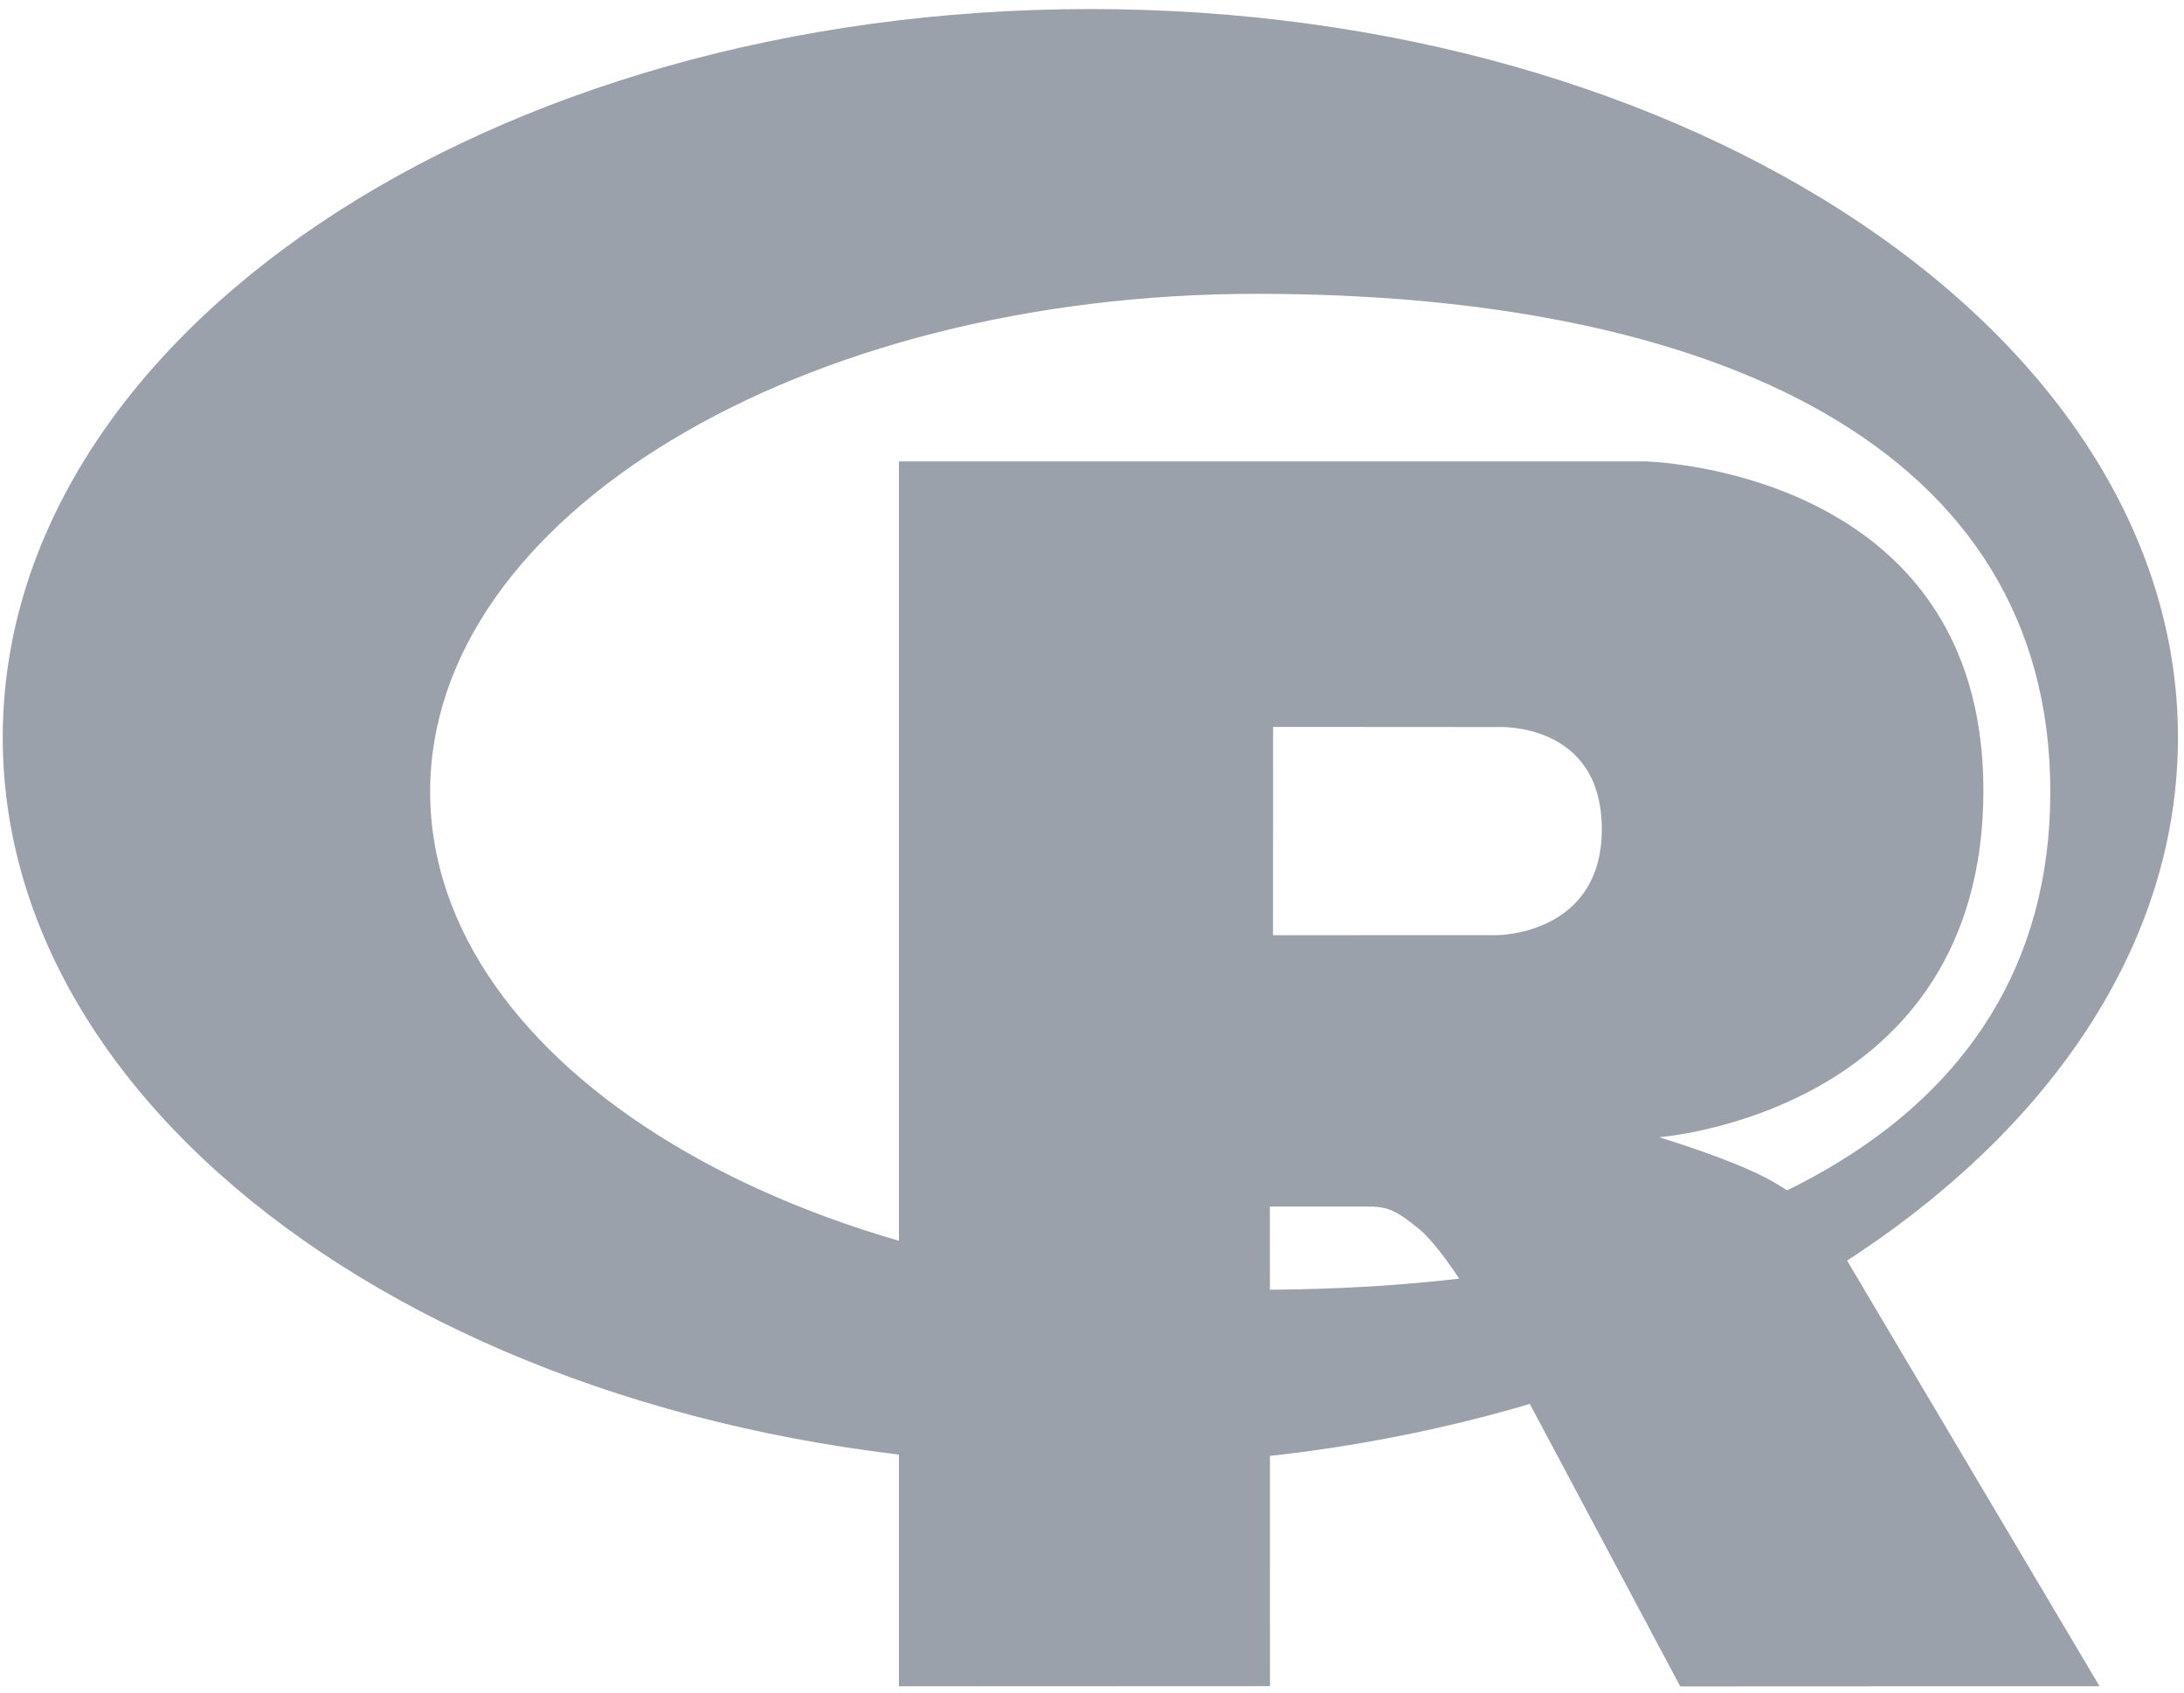
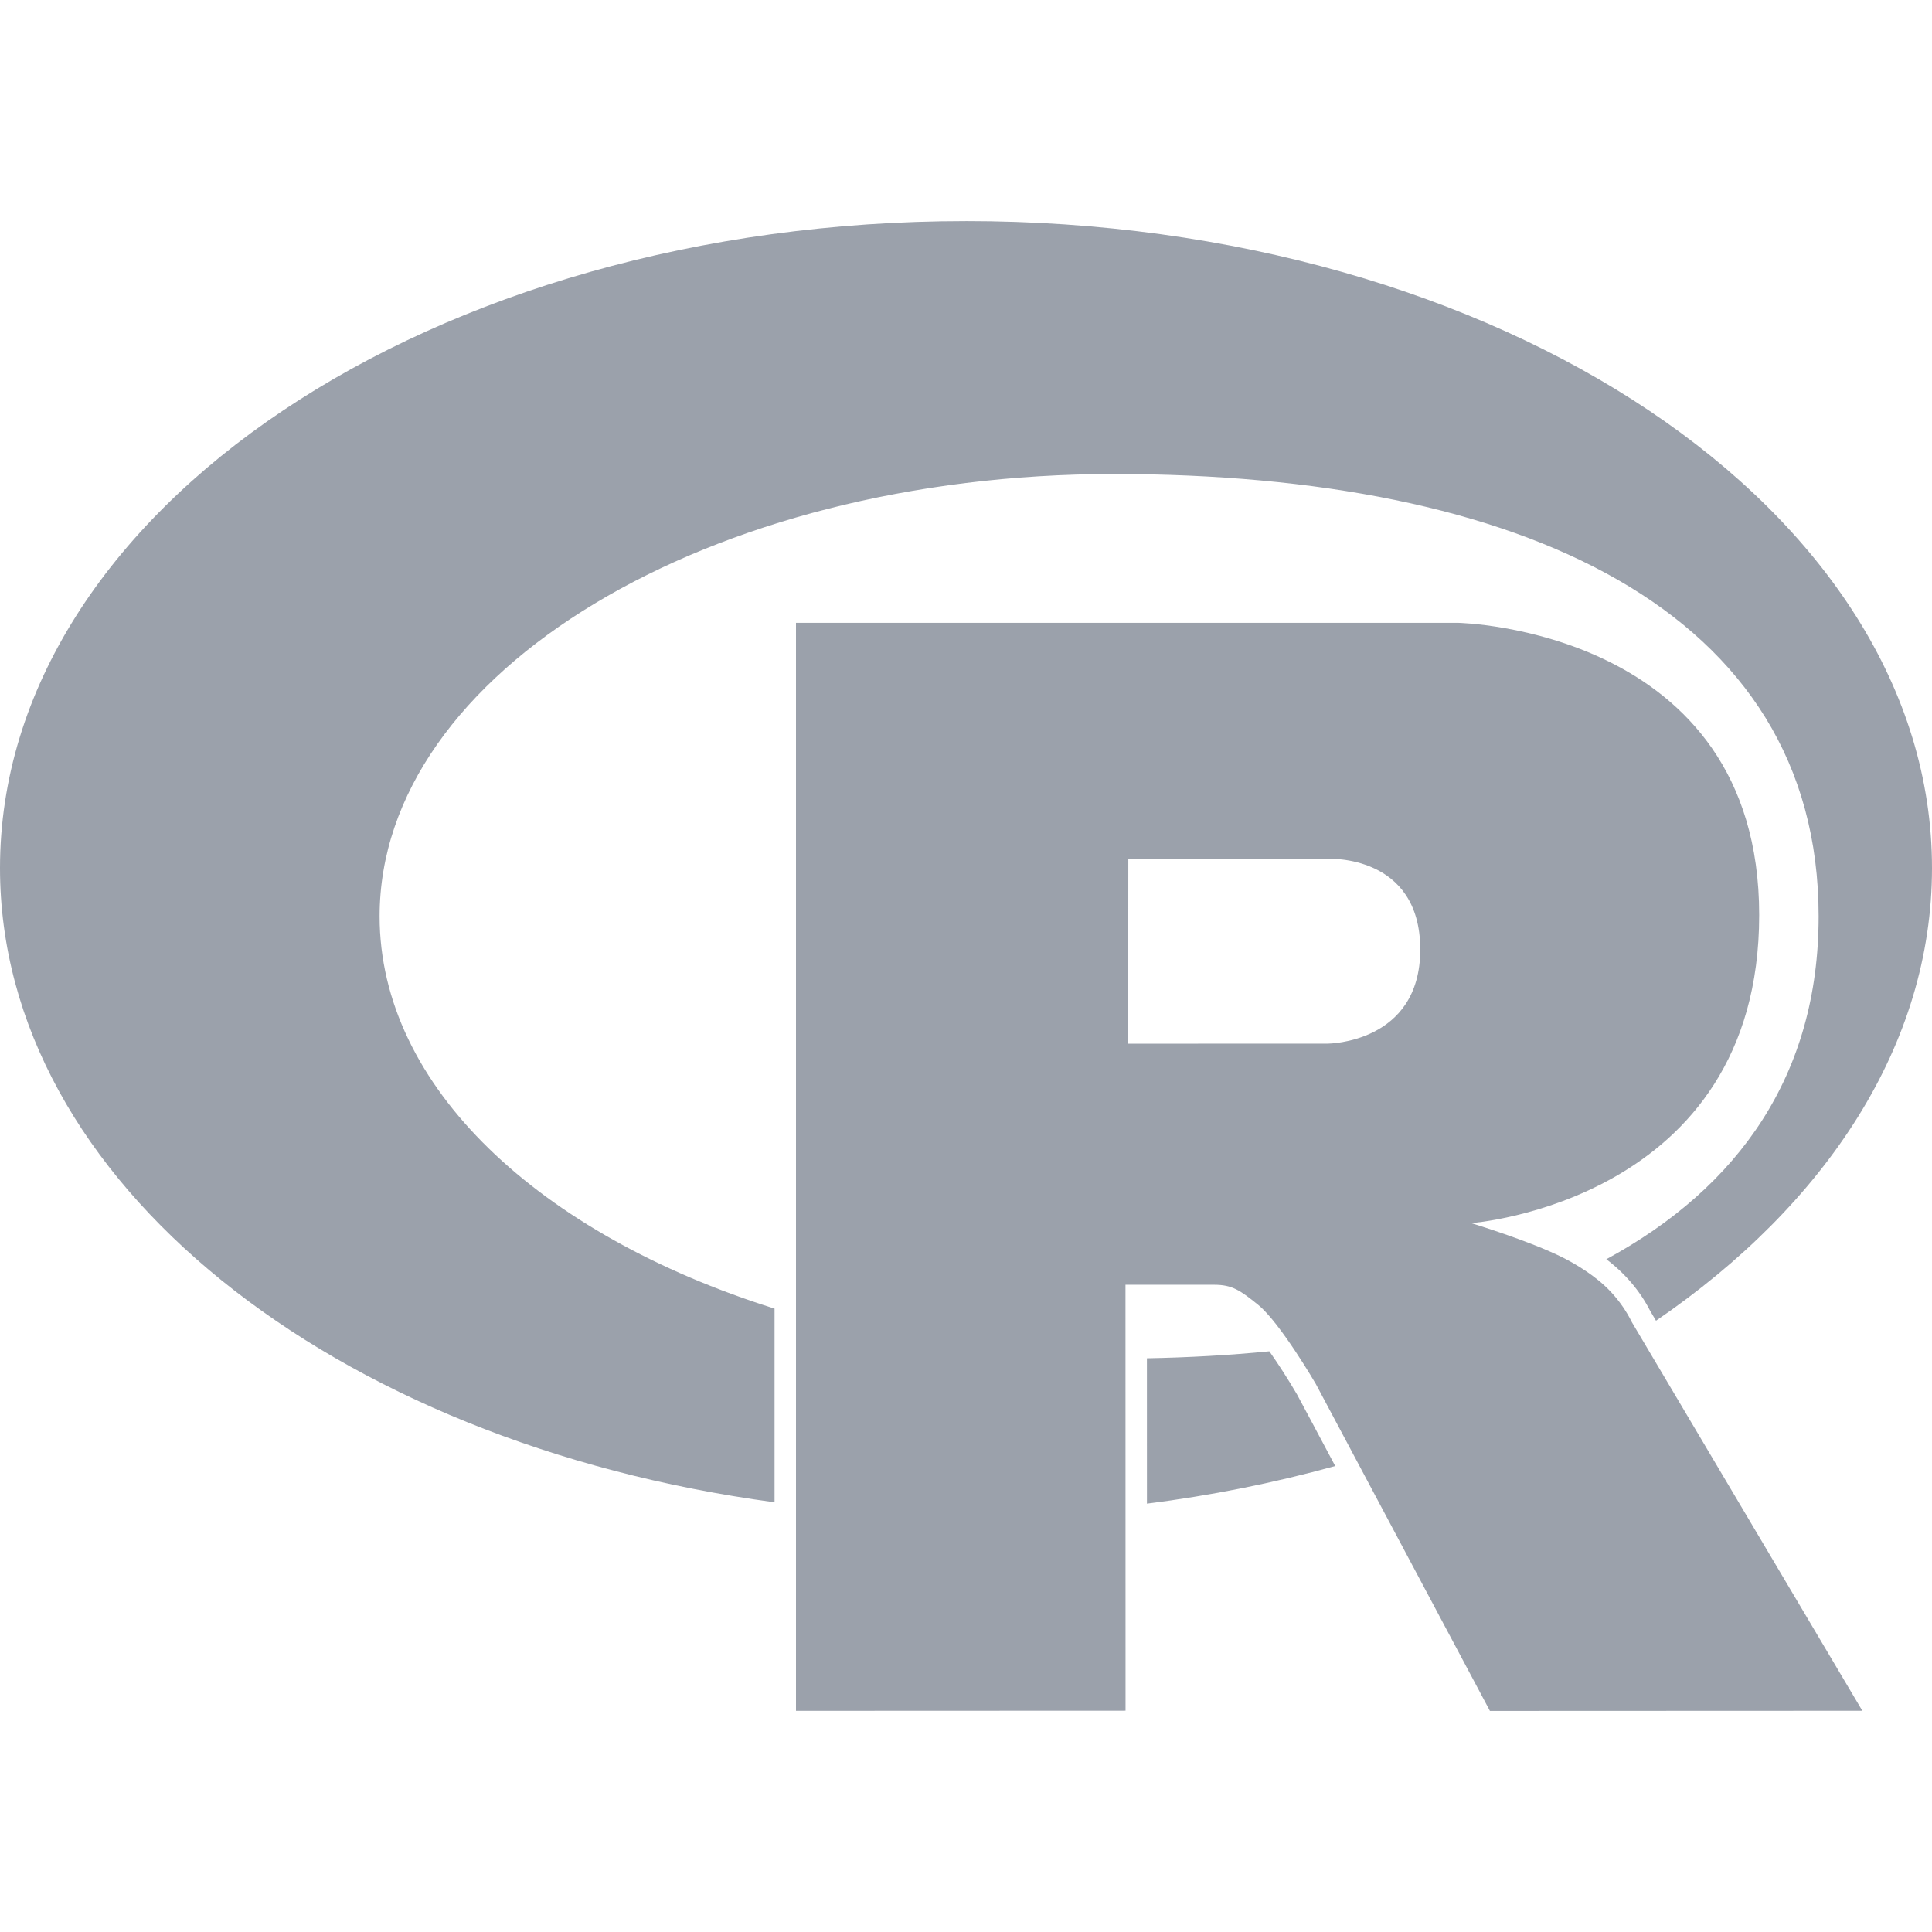
- <svg xmlns="http://www.w3.org/2000/svg" preserveAspectRatio="xMidYMid" width="724" height="561">
-   <path d="M361.453 485.937C162.329 485.937.906 377.828.906 244.469.906 111.109 162.329 3 361.453 3 560.578 3 722 111.109 722 244.469c0 133.359-161.422 241.468-360.547 241.468Zm55.188-388.531c-151.352 0-274.047 73.908-274.047 165.078s122.695 165.078 274.047 165.078c151.351 0 263.046-50.529 263.046-165.078 0-114.513-111.695-165.078-263.046-165.078Z" fill="#9ba1ab" fill-rule="evenodd" />
-   <path d="M550 377s21.822 6.585 34.5 13c4.399 2.226 12.01 6.668 17.5 12.5 5.378 5.712 8 11.5 8 11.5l86 145-139 .062L492 437s-13.31-22.869-21.5-29.5c-6.832-5.531-9.745-7.5-16.5-7.5h-33.026L421 558.974l-123 .052V152.938h247S657.5 154.967 657.5 262 550 377 550 377Zm-53.5-135.976-74.463-.048-.037 69.05 74.5-.024s34.5-.107 34.5-35.125c0-35.722-34.5-33.853-34.5-33.853Z" fill="#9ba1ab" fill-rule="evenodd" />
+ <svg viewBox="0 0 128 128">
+   <path fill="#9ba1ab" d="M64 14.648c-35.346 0-64 19.19-64 42.863C0 78.275 22.046 95.589 51.316 99.53V86.699c-15.55-4.89-26.166-14.693-26.166-25.991 0-16.183 21.779-29.303 48.646-29.303 26.866 0 46.693 8.975 46.693 29.303 0 10.486-5.273 17.95-14.066 22.72 1.204.908 2.22 2.072 2.904 3.419l.388.655C121.025 79.772 128 69.189 128 57.51c0-23.672-28.654-42.863-64-42.863zm20.1 74.88c-2.612.257-5.322.41-8.114.462l.002 9.63a88.362 88.362 0 0012.474-2.492l-.501-.941c-.68-1.268-1.347-2.543-2.033-3.807a41.01 41.01 0 00-1.828-2.851z" />
+   <path fill="#9ba1ab" d="M97.469 81.036s3.874 1.169 6.124 2.307c.78.396 2.132 1.184 3.106 2.22a8.388 8.388 0 011.42 2.04l15.266 25.74-24.674.01-11.537-21.666s-2.363-4.06-3.817-5.237c-1.213-.982-1.73-1.331-2.929-1.331h-5.862l.004 28.219-21.834.009V41.263h43.845s19.97.36 19.97 19.359S97.47 81.035 97.47 81.035zm-9.497-24.137l-13.218-.009-.006 12.257 13.224-.004s6.124-.019 6.124-6.235c0-6.34-6.124-6.01-6.124-6.01z" fill-rule="evenodd" />
</svg>
